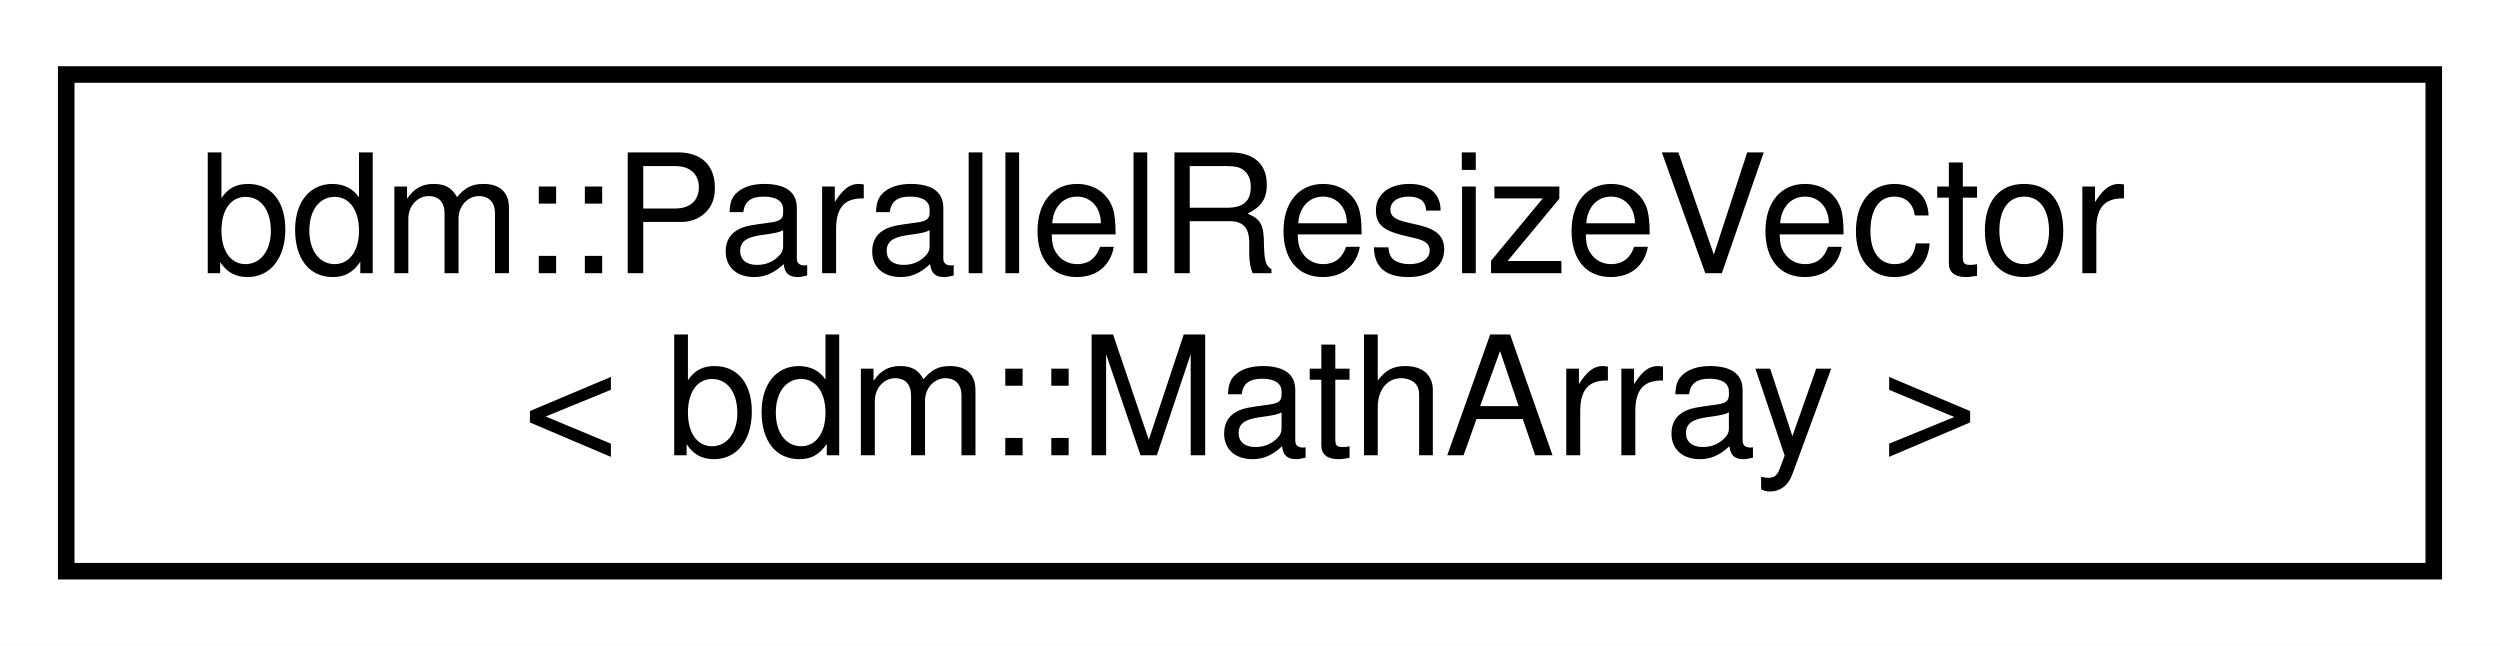
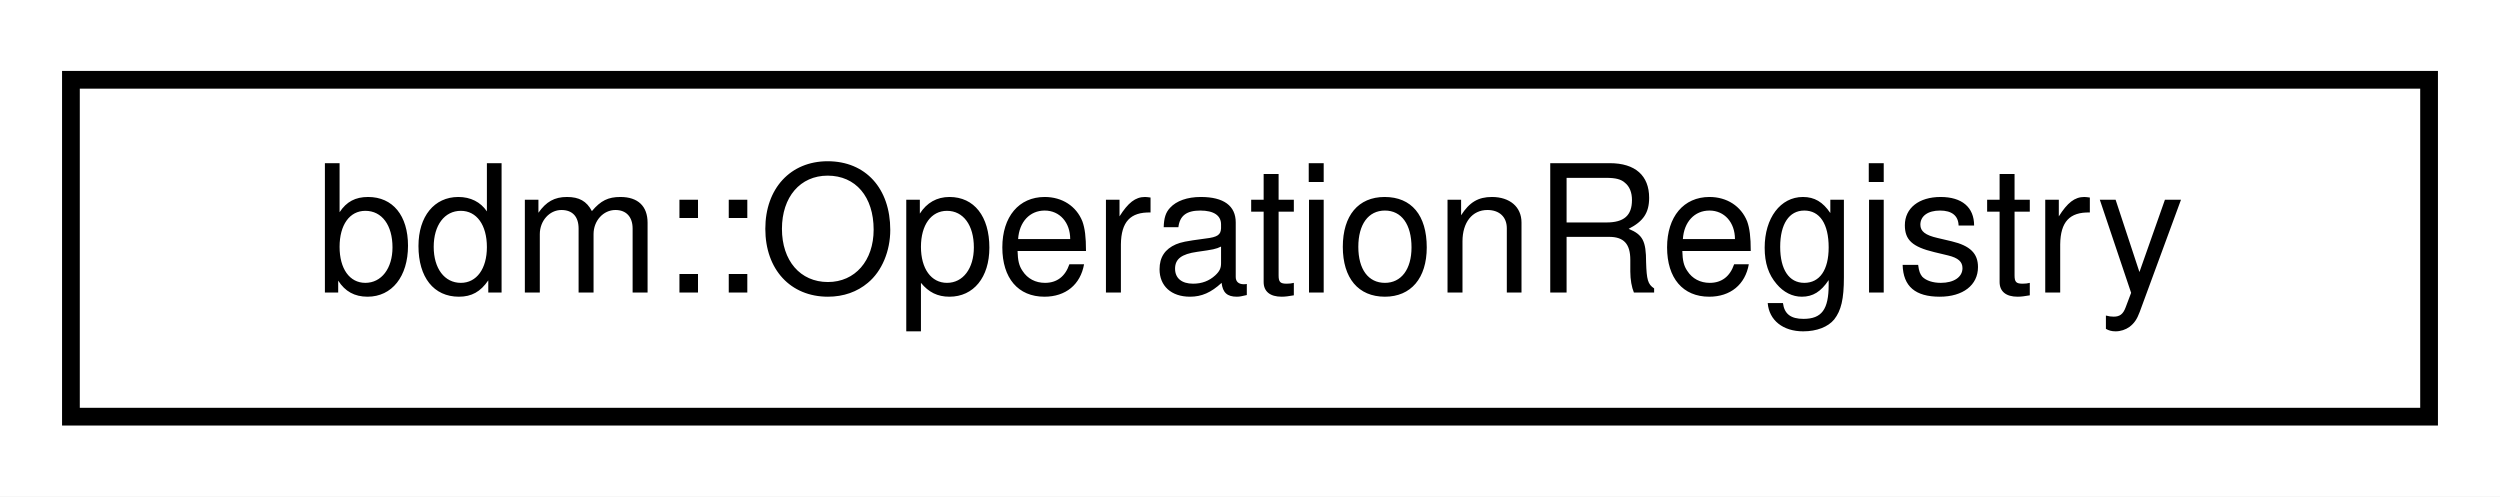
- <svg xmlns="http://www.w3.org/2000/svg" xmlns:xlink="http://www.w3.org/1999/xlink" width="151pt" height="39pt" viewBox="0.00 0.00 151.00 39.00">
-   <g id="graph0" class="graph" transform="scale(1 1) rotate(0) translate(4 35)">
-     <polygon fill="white" stroke="transparent" points="-4,4 -4,-35 147,-35 147,4 -4,4" />
+ <svg xmlns="http://www.w3.org/2000/svg" xmlns:xlink="http://www.w3.org/1999/xlink" width="141pt" height="28pt" viewBox="0.00 0.00 141.00 28.00">
+   <g id="graph0" class="graph" transform="scale(1 1) rotate(0) translate(4 24)">
+     <polygon fill="white" stroke="transparent" points="-4,4 -4,-24 137,-24 137,4 -4,4" />
    <g id="node1" class="node">
      <g id="a_node1">
-         <a xlink:href="classbdm_1_1ParallelResizeVector.html" target="_top" xlink:title=" ">
-           <polygon fill="white" stroke="black" points="0,-0.5 0,-30.5 143,-30.5 143,-0.5 0,-0.5" />
-           <text text-anchor="start" x="8" y="-18.5" font-family="Helvetica,sans-Serif" font-size="10.00">bdm::ParallelResizeVector</text>
-           <text text-anchor="middle" x="71.5" y="-7.5" font-family="Helvetica,sans-Serif" font-size="10.00">&lt; bdm::MathArray &gt;</text>
+         <a xlink:href="classbdm_1_1OperationRegistry.html" target="_top" xlink:title=" ">
+           <polygon fill="white" stroke="black" points="0,-0.5 0,-19.5 133,-19.5 133,-0.5 0,-0.5" />
+           <text text-anchor="middle" x="66.5" y="-7.5" font-family="Helvetica,sans-Serif" font-size="10.00">bdm::OperationRegistry</text>
        </a>
      </g>
    </g>
  </g>
</svg>
